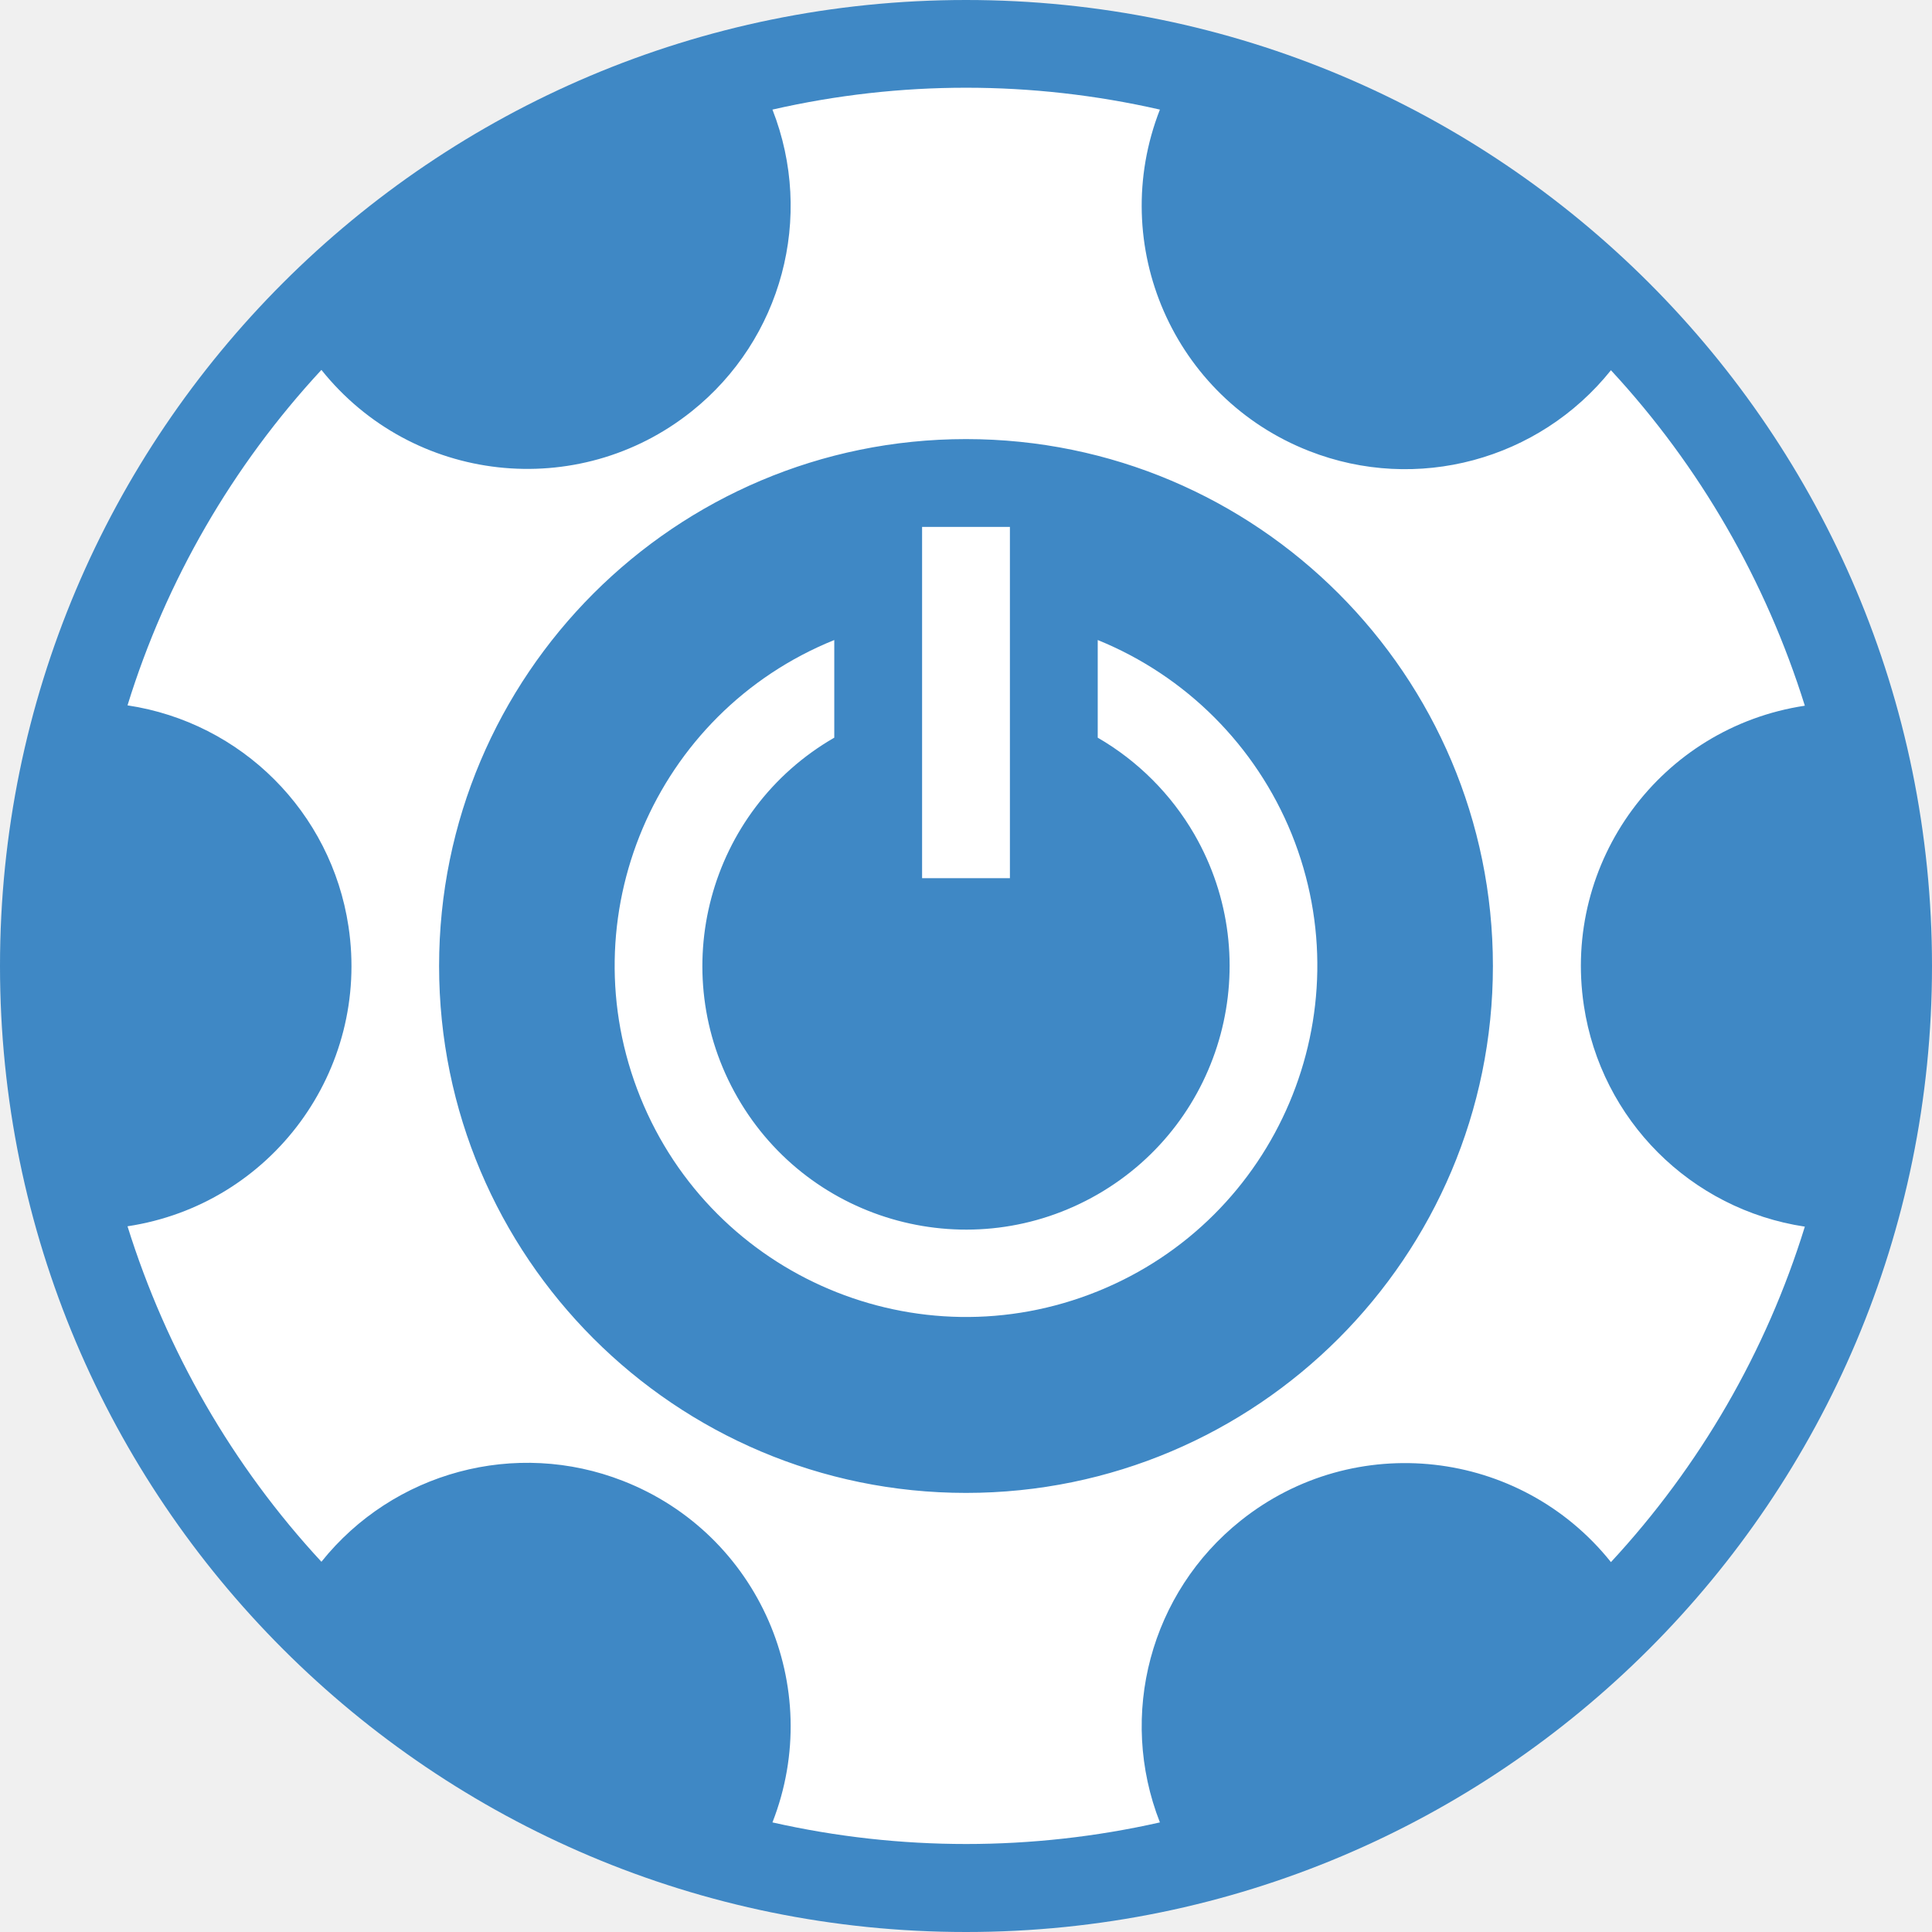
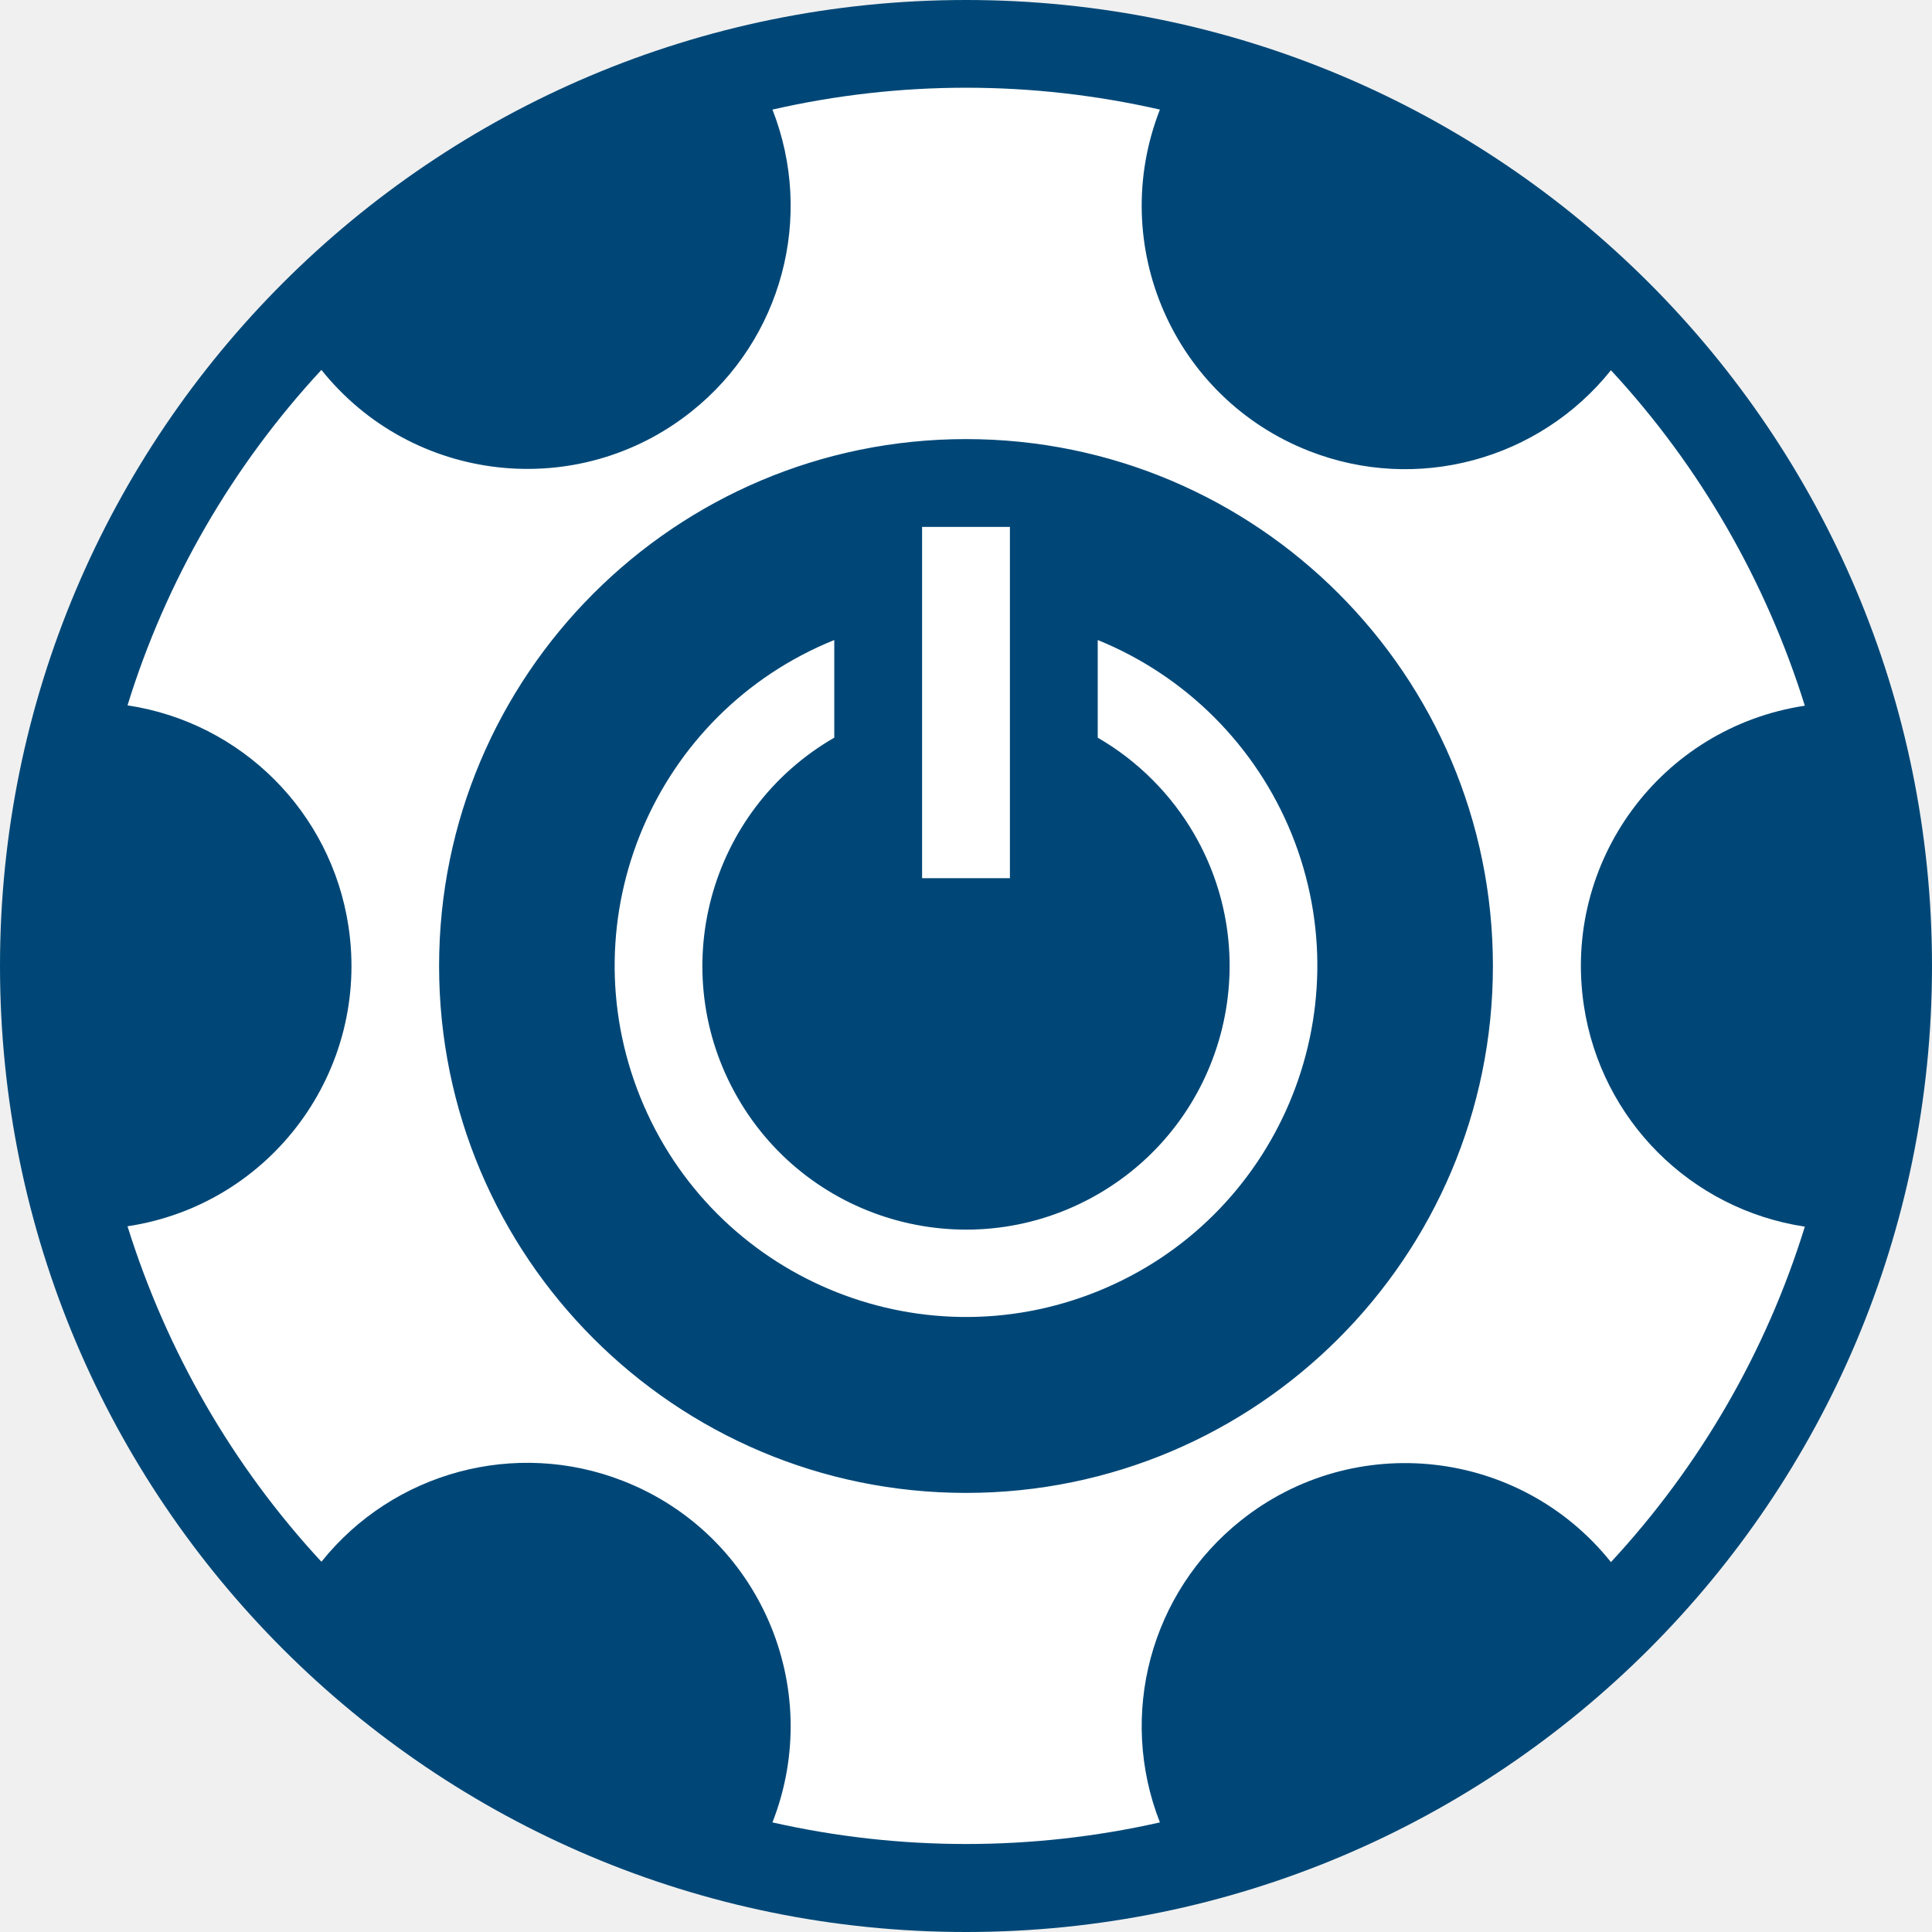
<svg xmlns="http://www.w3.org/2000/svg" version="1.1" id="Layer_1" x="0px" y="0px" viewBox="0 0 550 550" style="enable-background:new 0 0 550 550;" xml:space="preserve">
  <style type="text/css">
- 	.st0{fill:#3F88C5;}
+ 	.st0{fill:#004777;}
	.st1{fill:#ffffff;}
</style>
  <circle id="XMLID_2_" class="st0" cx="275" cy="275" r="275" />
  <path id="XMLID_1_" class="st1" d="M330.2,31.2c-15.1,38.6,3.9,82.1,42.5,97.2c30.6,12,65.4,2.6,85.9-23  c25.3,27.3,44.1,60,55.2,95.5c-41,6.2-69.1,44.4-62.9,85.4c4.9,32.5,30.4,58,62.9,62.9c-11,35.6-29.9,68.2-55.2,95.5  c-25.9-32.4-73.1-37.6-105.4-11.8c-25.7,20.5-35,55.3-23,85.9c-36.3,8.2-74,8.2-110.3,0c15.1-38.6-3.9-82.1-42.5-97.2  c-30.6-12-65.4-2.6-85.9,23c-25.3-27.3-44.1-60-55.2-95.5c41-6.2,69.1-44.4,62.9-85.4c-4.9-32.5-30.4-58-62.9-62.9  c11-35.6,29.9-68.2,55.2-95.5c25.9,32.4,73.1,37.6,105.4,11.8c25.7-20.5,35-55.3,23-85.9C256.2,22.9,293.8,22.9,330.2,31.2z   M125,275c0,82.8,67.2,150,150,150s150-67.2,150-150s-67.2-150-150-150S125,192.2,125,275L125,275z" />
  <g id="LINE_3_">
    <polyline id="XMLID_6_" class="st1" points="262.5,150 262.5,250 287.5,250 287.5,150  " />
  </g>
  <g id="LINE_5_">
    <path id="XMLID_3_" class="st1" d="M237.5,210c-35.9,20.7-48.2,66.6-27.5,102.5s66.6,48.2,102.5,27.5   c35.9-20.7,48.2-66.6,27.5-102.5c-6.6-11.4-16.1-20.9-27.5-27.5v-27.8c25.1,10.2,45,30.1,55.2,55.2c20.7,51.2-4,109.5-55.2,130.2   c-51.2,20.7-109.5-4-130.2-55.2s4-109.5,55.2-130.2V210z" />
  </g>
</svg>
